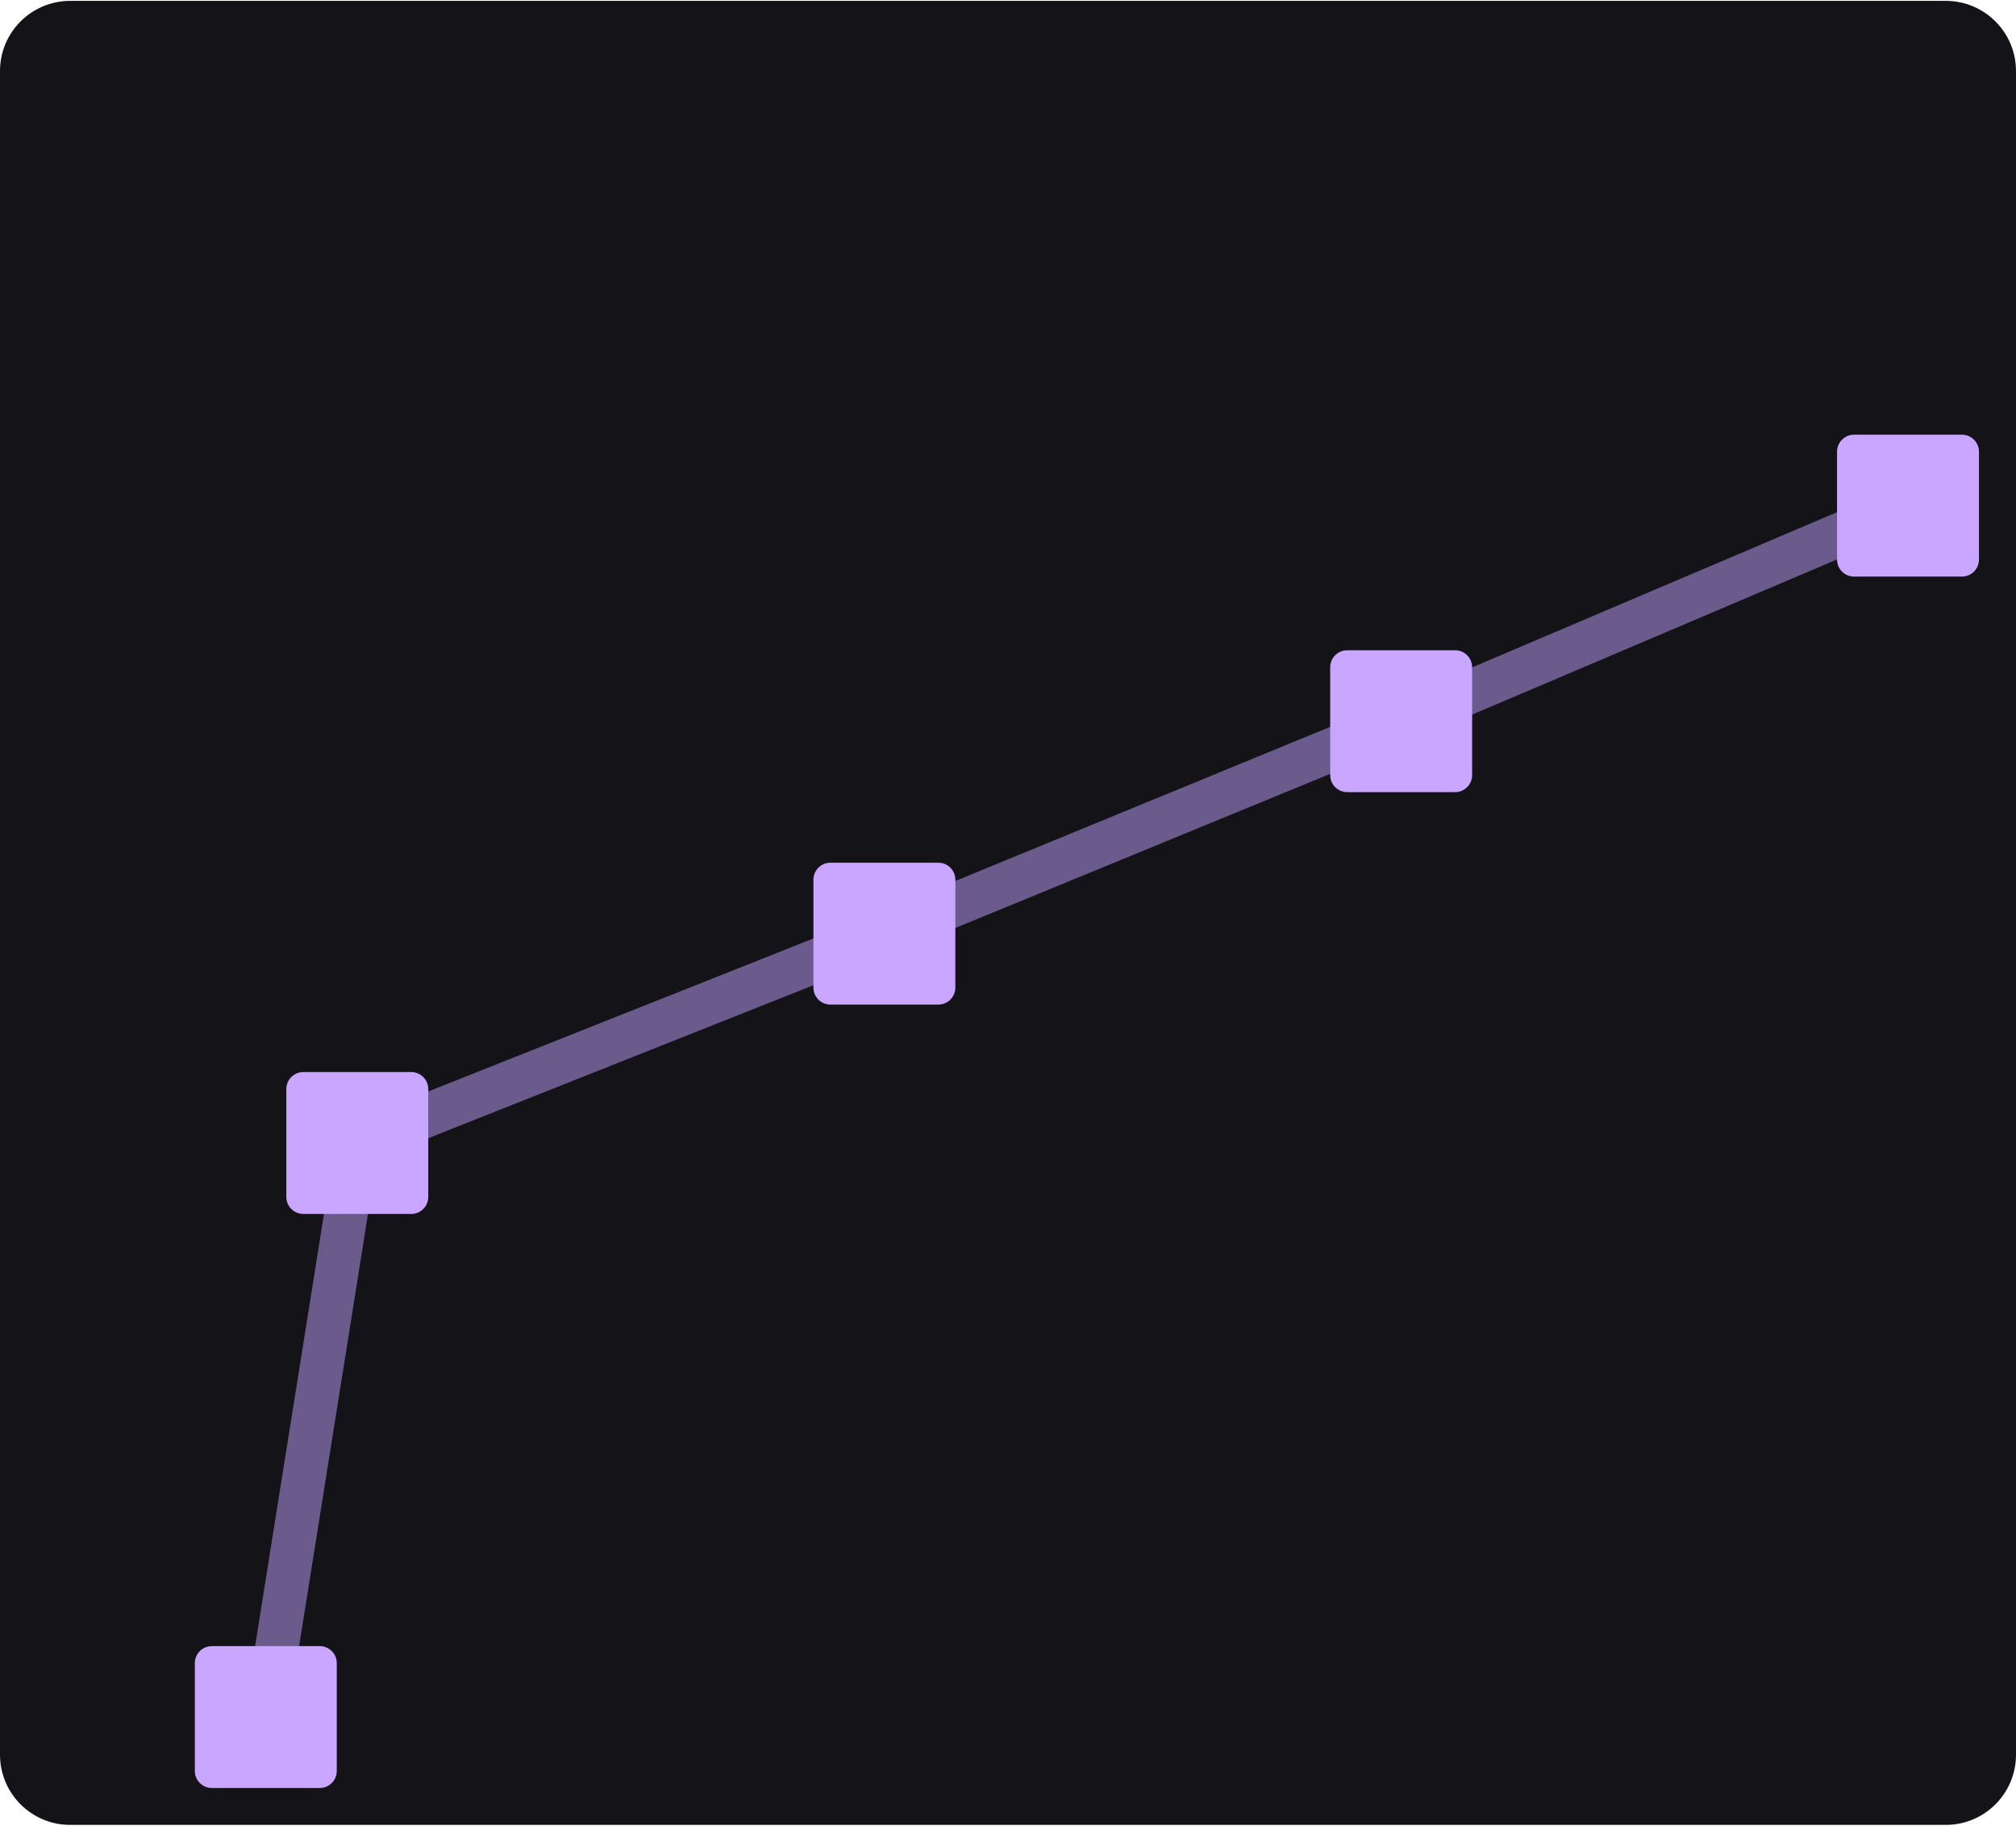
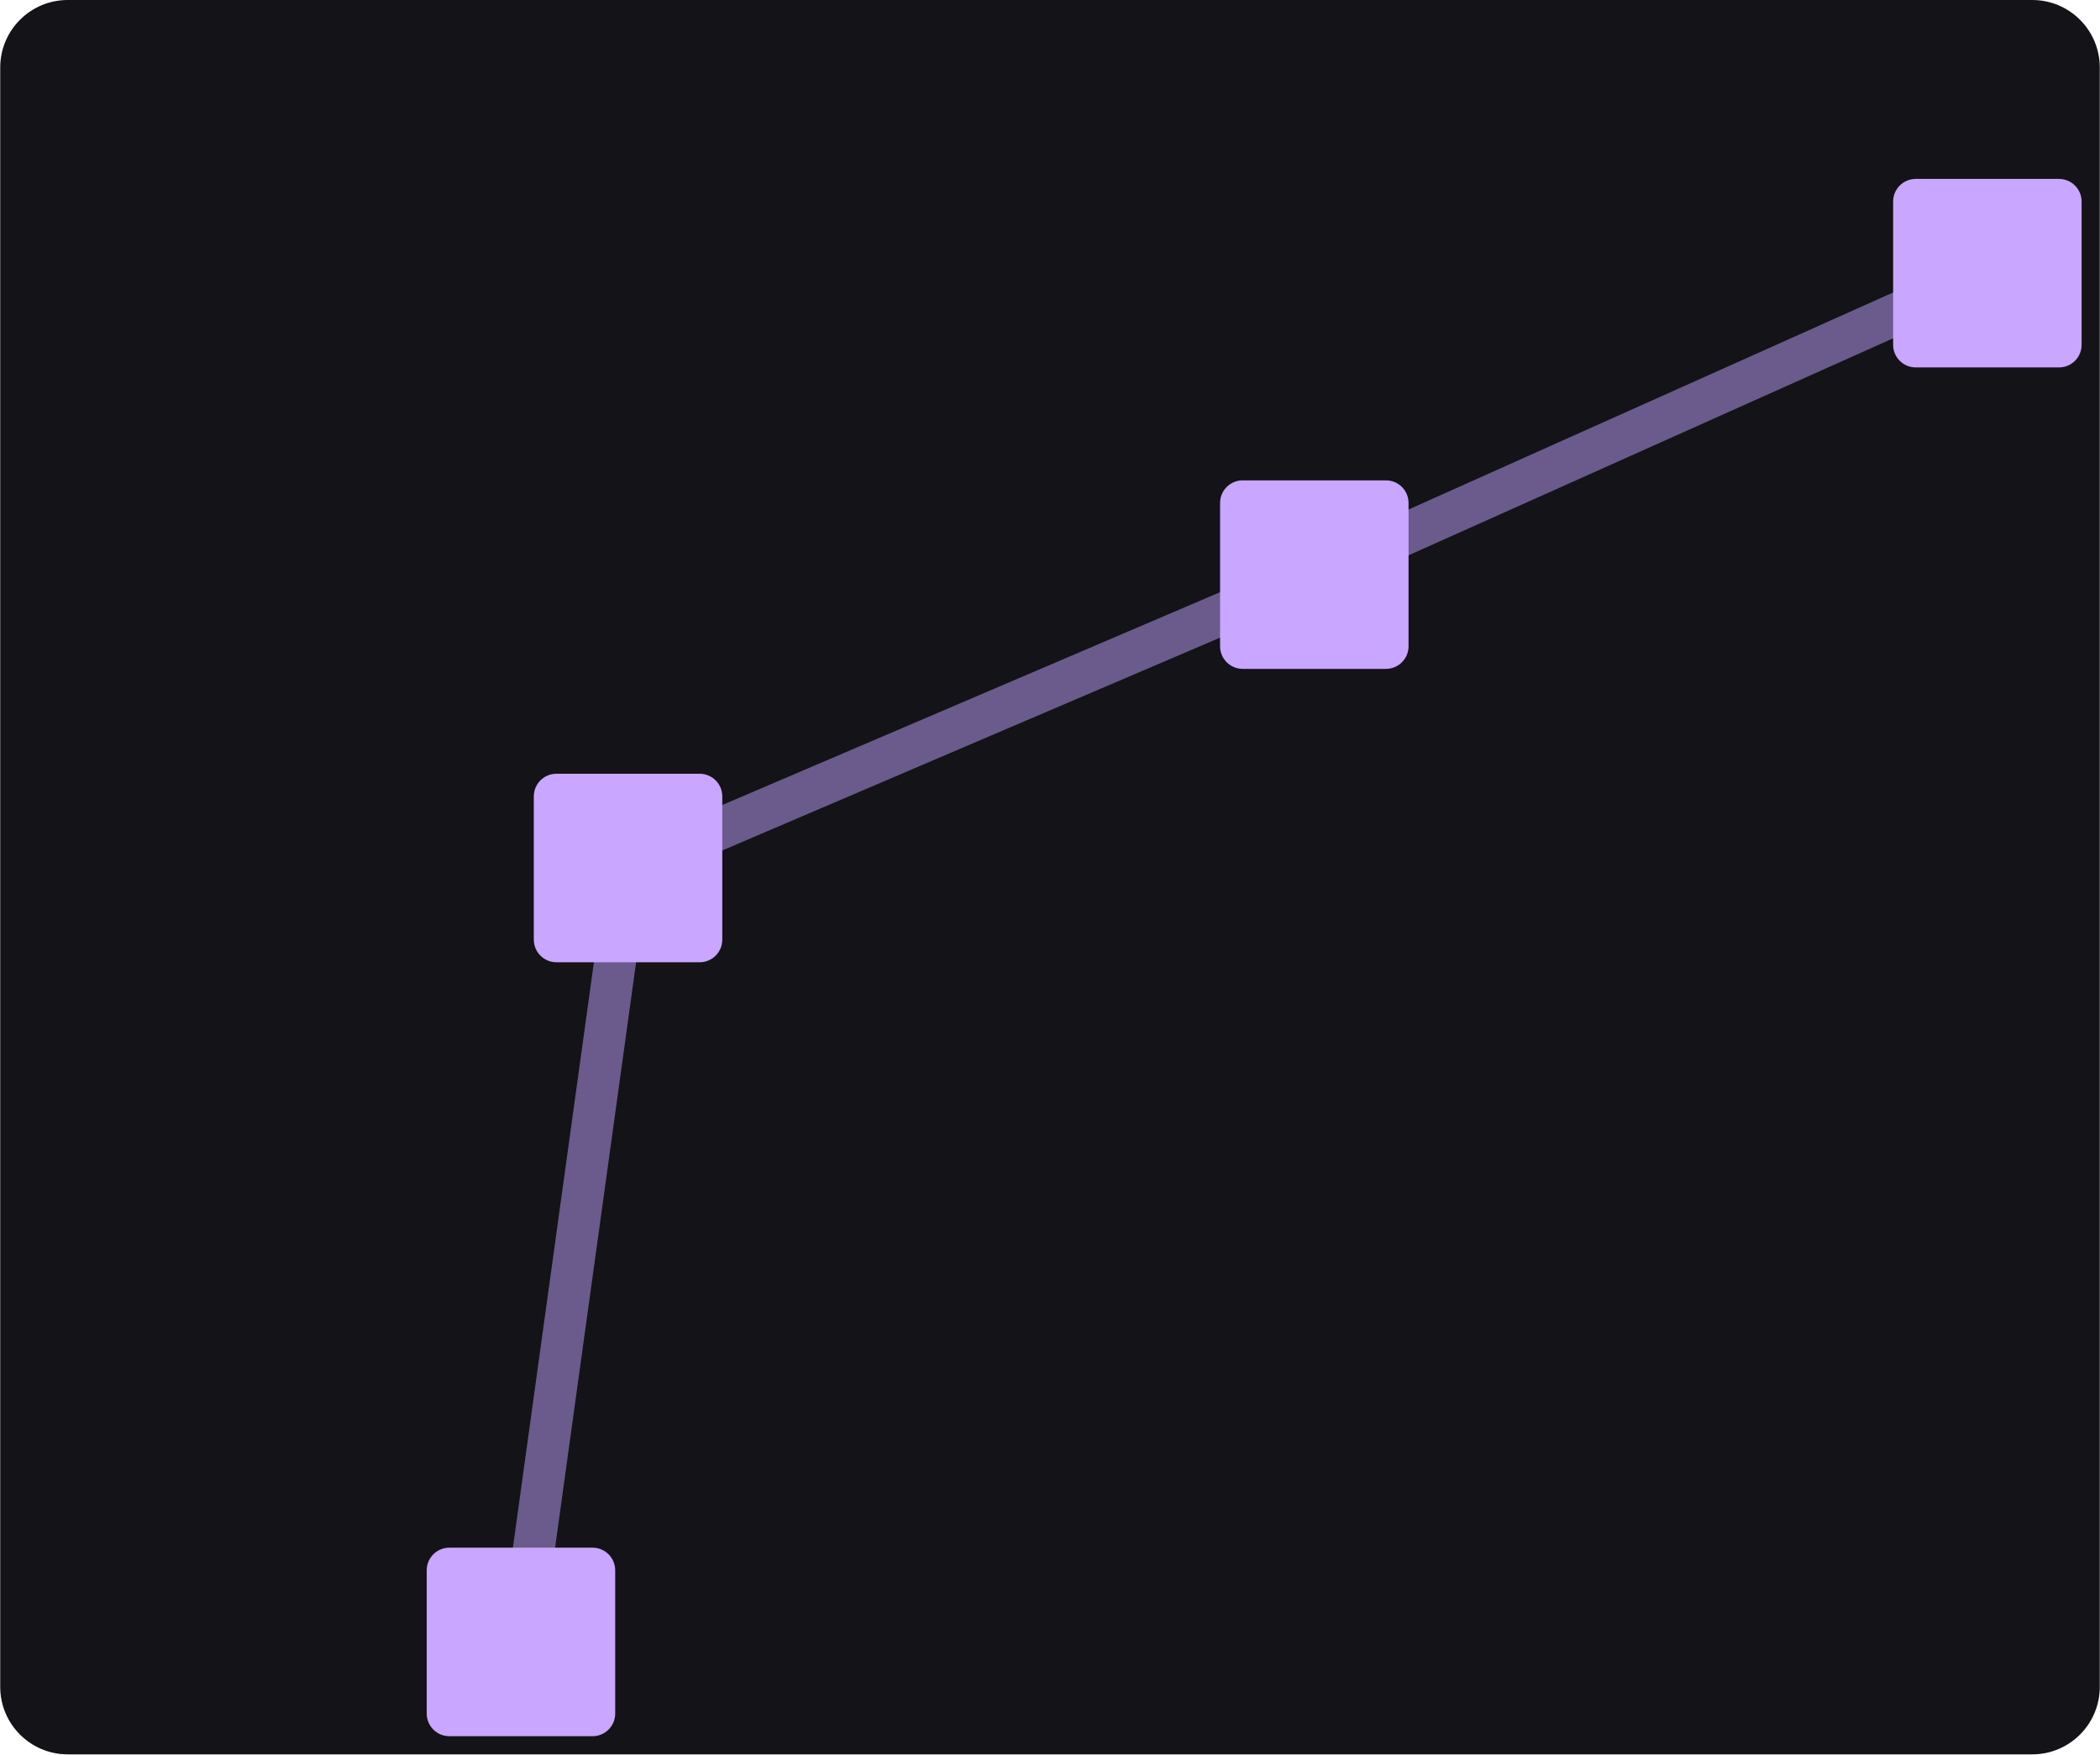
- <svg xmlns="http://www.w3.org/2000/svg" viewBox="-74.66 -77.77 156.24 141.40" width="340" height="308" role="img">
-   <rect x="-74.66" y="-77.77" width="156.24" height="141.40" rx="5.44" fill="#141317" />
-   <line x1="-54.06" y1="55.27" x2="-46.97" y2="10.77" stroke="#6a5b8c" stroke-width="3.37" stroke-linecap="round" />
-   <line x1="-46.97" y1="10.77" x2="-6.12" y2="-5.46" stroke="#6a5b8c" stroke-width="3.37" stroke-linecap="round" />
-   <line x1="-6.12" y1="-5.46" x2="33.93" y2="-21.93" stroke="#6a5b8c" stroke-width="3.37" stroke-linecap="round" />
-   <line x1="33.93" y1="-21.93" x2="73.21" y2="-38.64" stroke="#6a5b8c" stroke-width="3.37" stroke-linecap="round" />
-   <rect x="-59.56" y="49.77" width="11.00" height="11.00" rx="1.32" fill="#c9a6ff" />
-   <rect x="-52.47" y="5.27" width="11.00" height="11.00" rx="1.32" fill="#c9a6ff" />
-   <rect x="-11.62" y="-10.96" width="11.00" height="11.00" rx="1.32" fill="#c9a6ff" />
-   <rect x="28.43" y="-27.43" width="11.00" height="11.00" rx="1.32" fill="#c9a6ff" />
-   <rect x="67.71" y="-44.14" width="11.00" height="11.00" rx="1.32" fill="#c9a6ff" />
+ <svg xmlns="http://www.w3.org/2000/svg" viewBox="-64.92 -48.98 122.53 102.37" width="340" height="284" role="img">
+   <rect x="-64.92" y="-48.98" width="122.53" height="102.37" rx="3.94" fill="#141317" />
+   <line x1="-34.53" y1="46.83" x2="-28.28" y2="1.67" stroke="#6a5b8c" stroke-width="2.44" stroke-linecap="round" />
+   <line x1="-28.28" y1="1.67" x2="11.77" y2="-15.45" stroke="#6a5b8c" stroke-width="2.44" stroke-linecap="round" />
+   <line x1="11.77" y1="-15.45" x2="51.05" y2="-33.04" stroke="#6a5b8c" stroke-width="2.44" stroke-linecap="round" />
+   <rect x="-40.03" y="41.33" width="11.00" height="11.00" rx="1.32" fill="#c9a6ff" />
+   <rect x="-33.78" y="-3.83" width="11.00" height="11.00" rx="1.32" fill="#c9a6ff" />
+   <rect x="6.27" y="-20.95" width="11.00" height="11.00" rx="1.32" fill="#c9a6ff" />
+   <rect x="45.55" y="-38.54" width="11.00" height="11.00" rx="1.32" fill="#c9a6ff" />
</svg>
